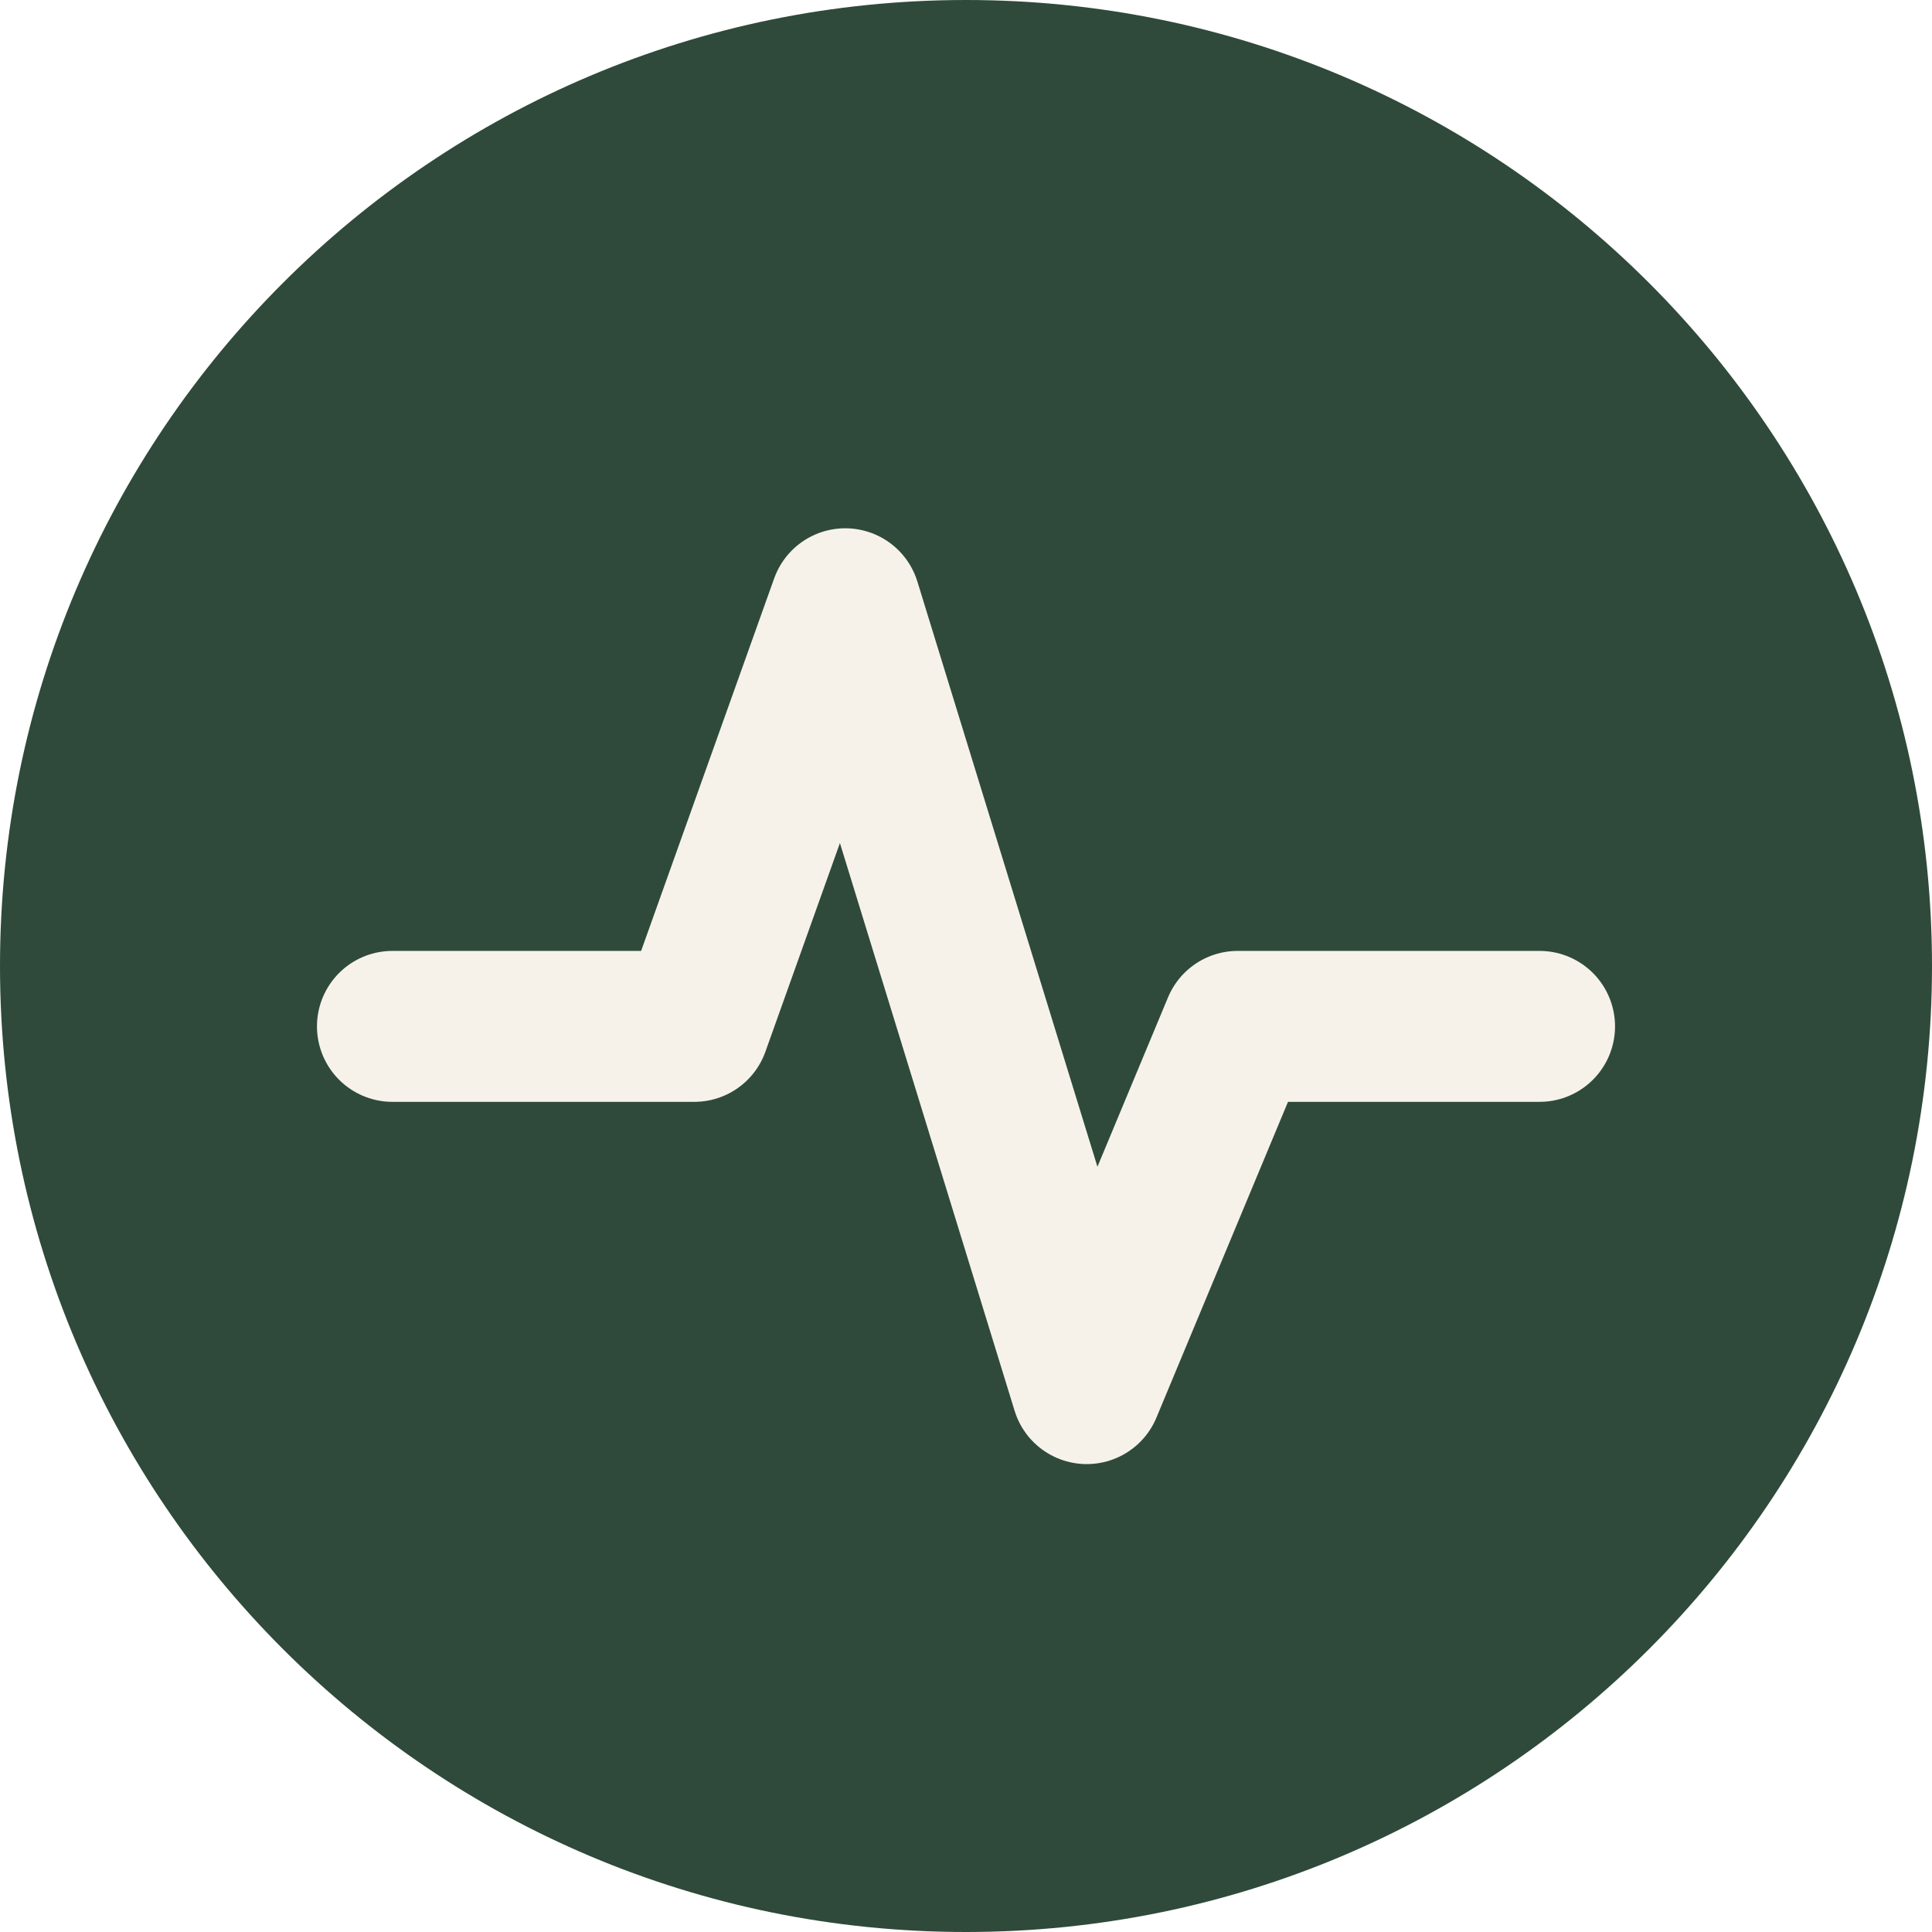
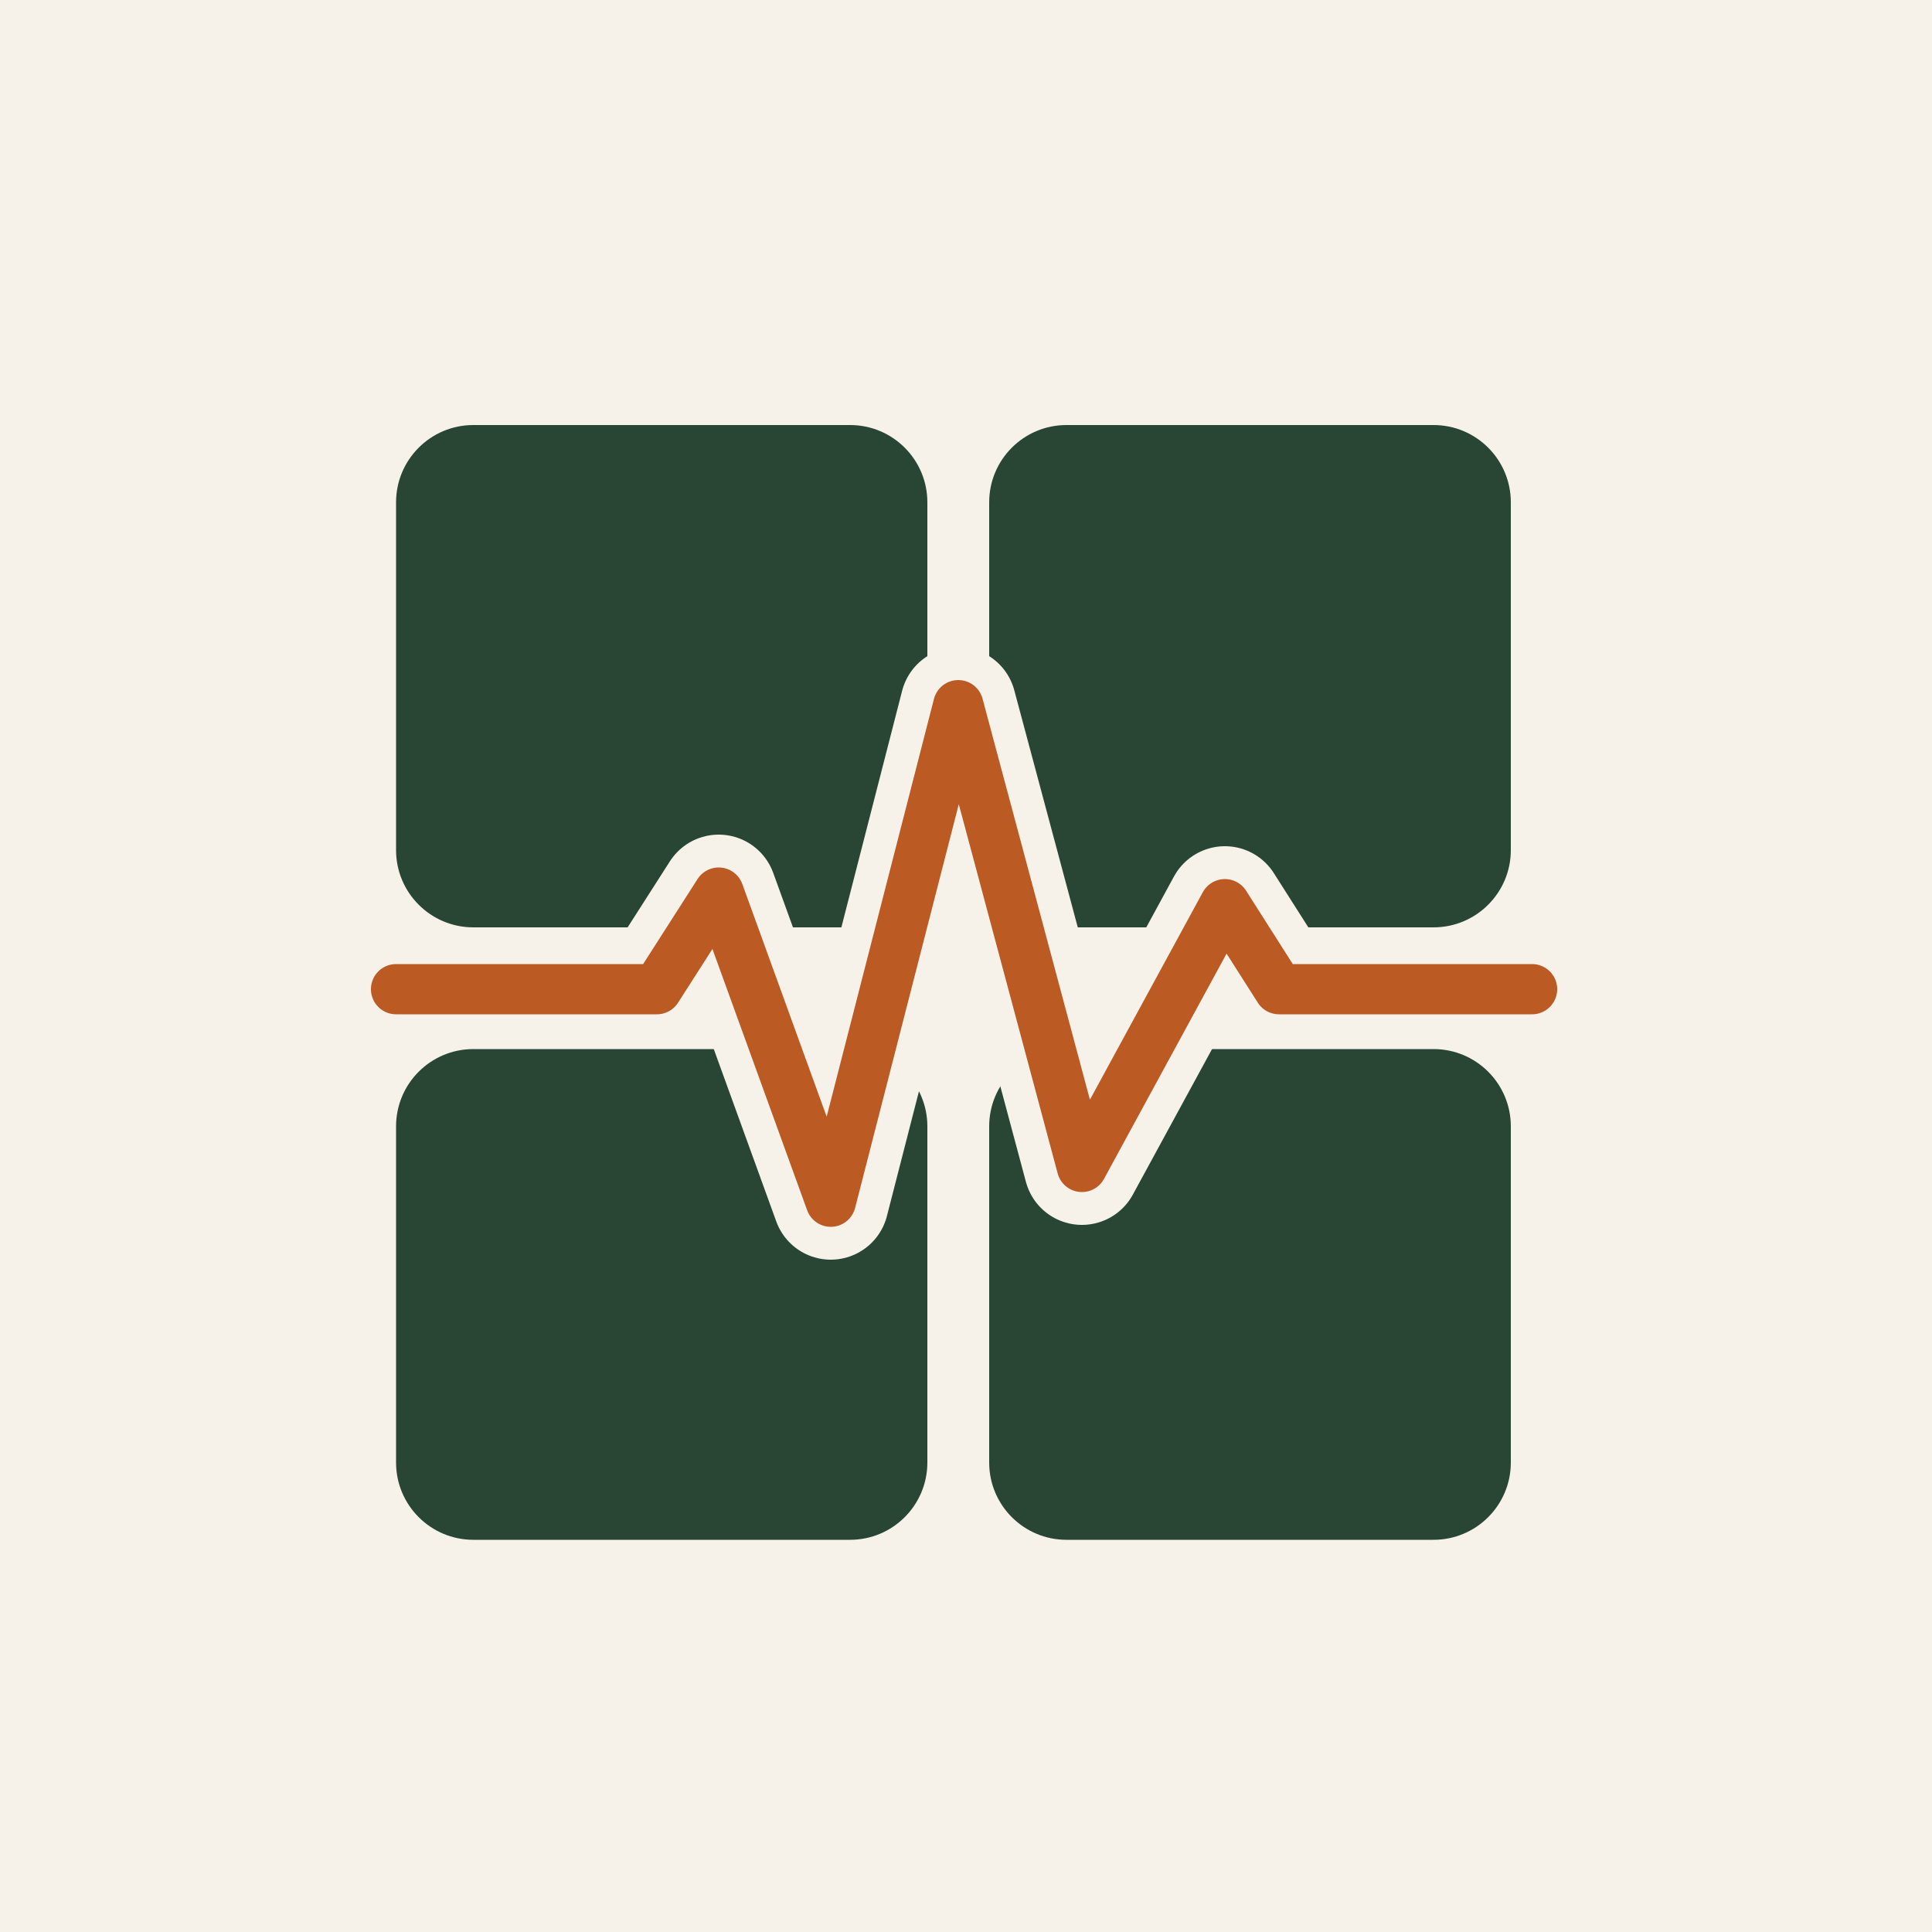
- <svg xmlns="http://www.w3.org/2000/svg" viewBox="0 0 64 64">
-   <circle cx="32" cy="32" r="32" fill="#2F4A3A" />
-   <path d="M13 34h10l5-14 8 26 5-12h10" stroke="#F6F2EA" stroke-width="5" stroke-linecap="round" stroke-linejoin="round" fill="none" />
+ <svg xmlns="http://www.w3.org/2000/svg" viewBox="0 0 1000 1000">
+   <rect width="1000" height="1000" fill="#F6F2EA" />
+   <rect x="205" y="220" width="275" height="260" rx="40" fill="#294634" />
+   <rect x="512" y="220" width="270" height="260" rx="40" fill="#294634" />
+   <rect x="205" y="543" width="275" height="254" rx="40" fill="#294634" />
+   <rect x="512" y="543" width="270" height="254" rx="40" fill="#294634" />
+   <path d="M205 512H340L372 462L430 622L496 365L560 604L634 468L662 512H793" fill="none" stroke="#F6F2EA" stroke-width="60" stroke-linecap="round" stroke-linejoin="round" />
+   <path d="M205 512H340L372 462L430 622L496 365L560 604L634 468L662 512H793" fill="none" stroke="#BB5A23" stroke-width="26" stroke-linecap="round" stroke-linejoin="round" />
</svg>
